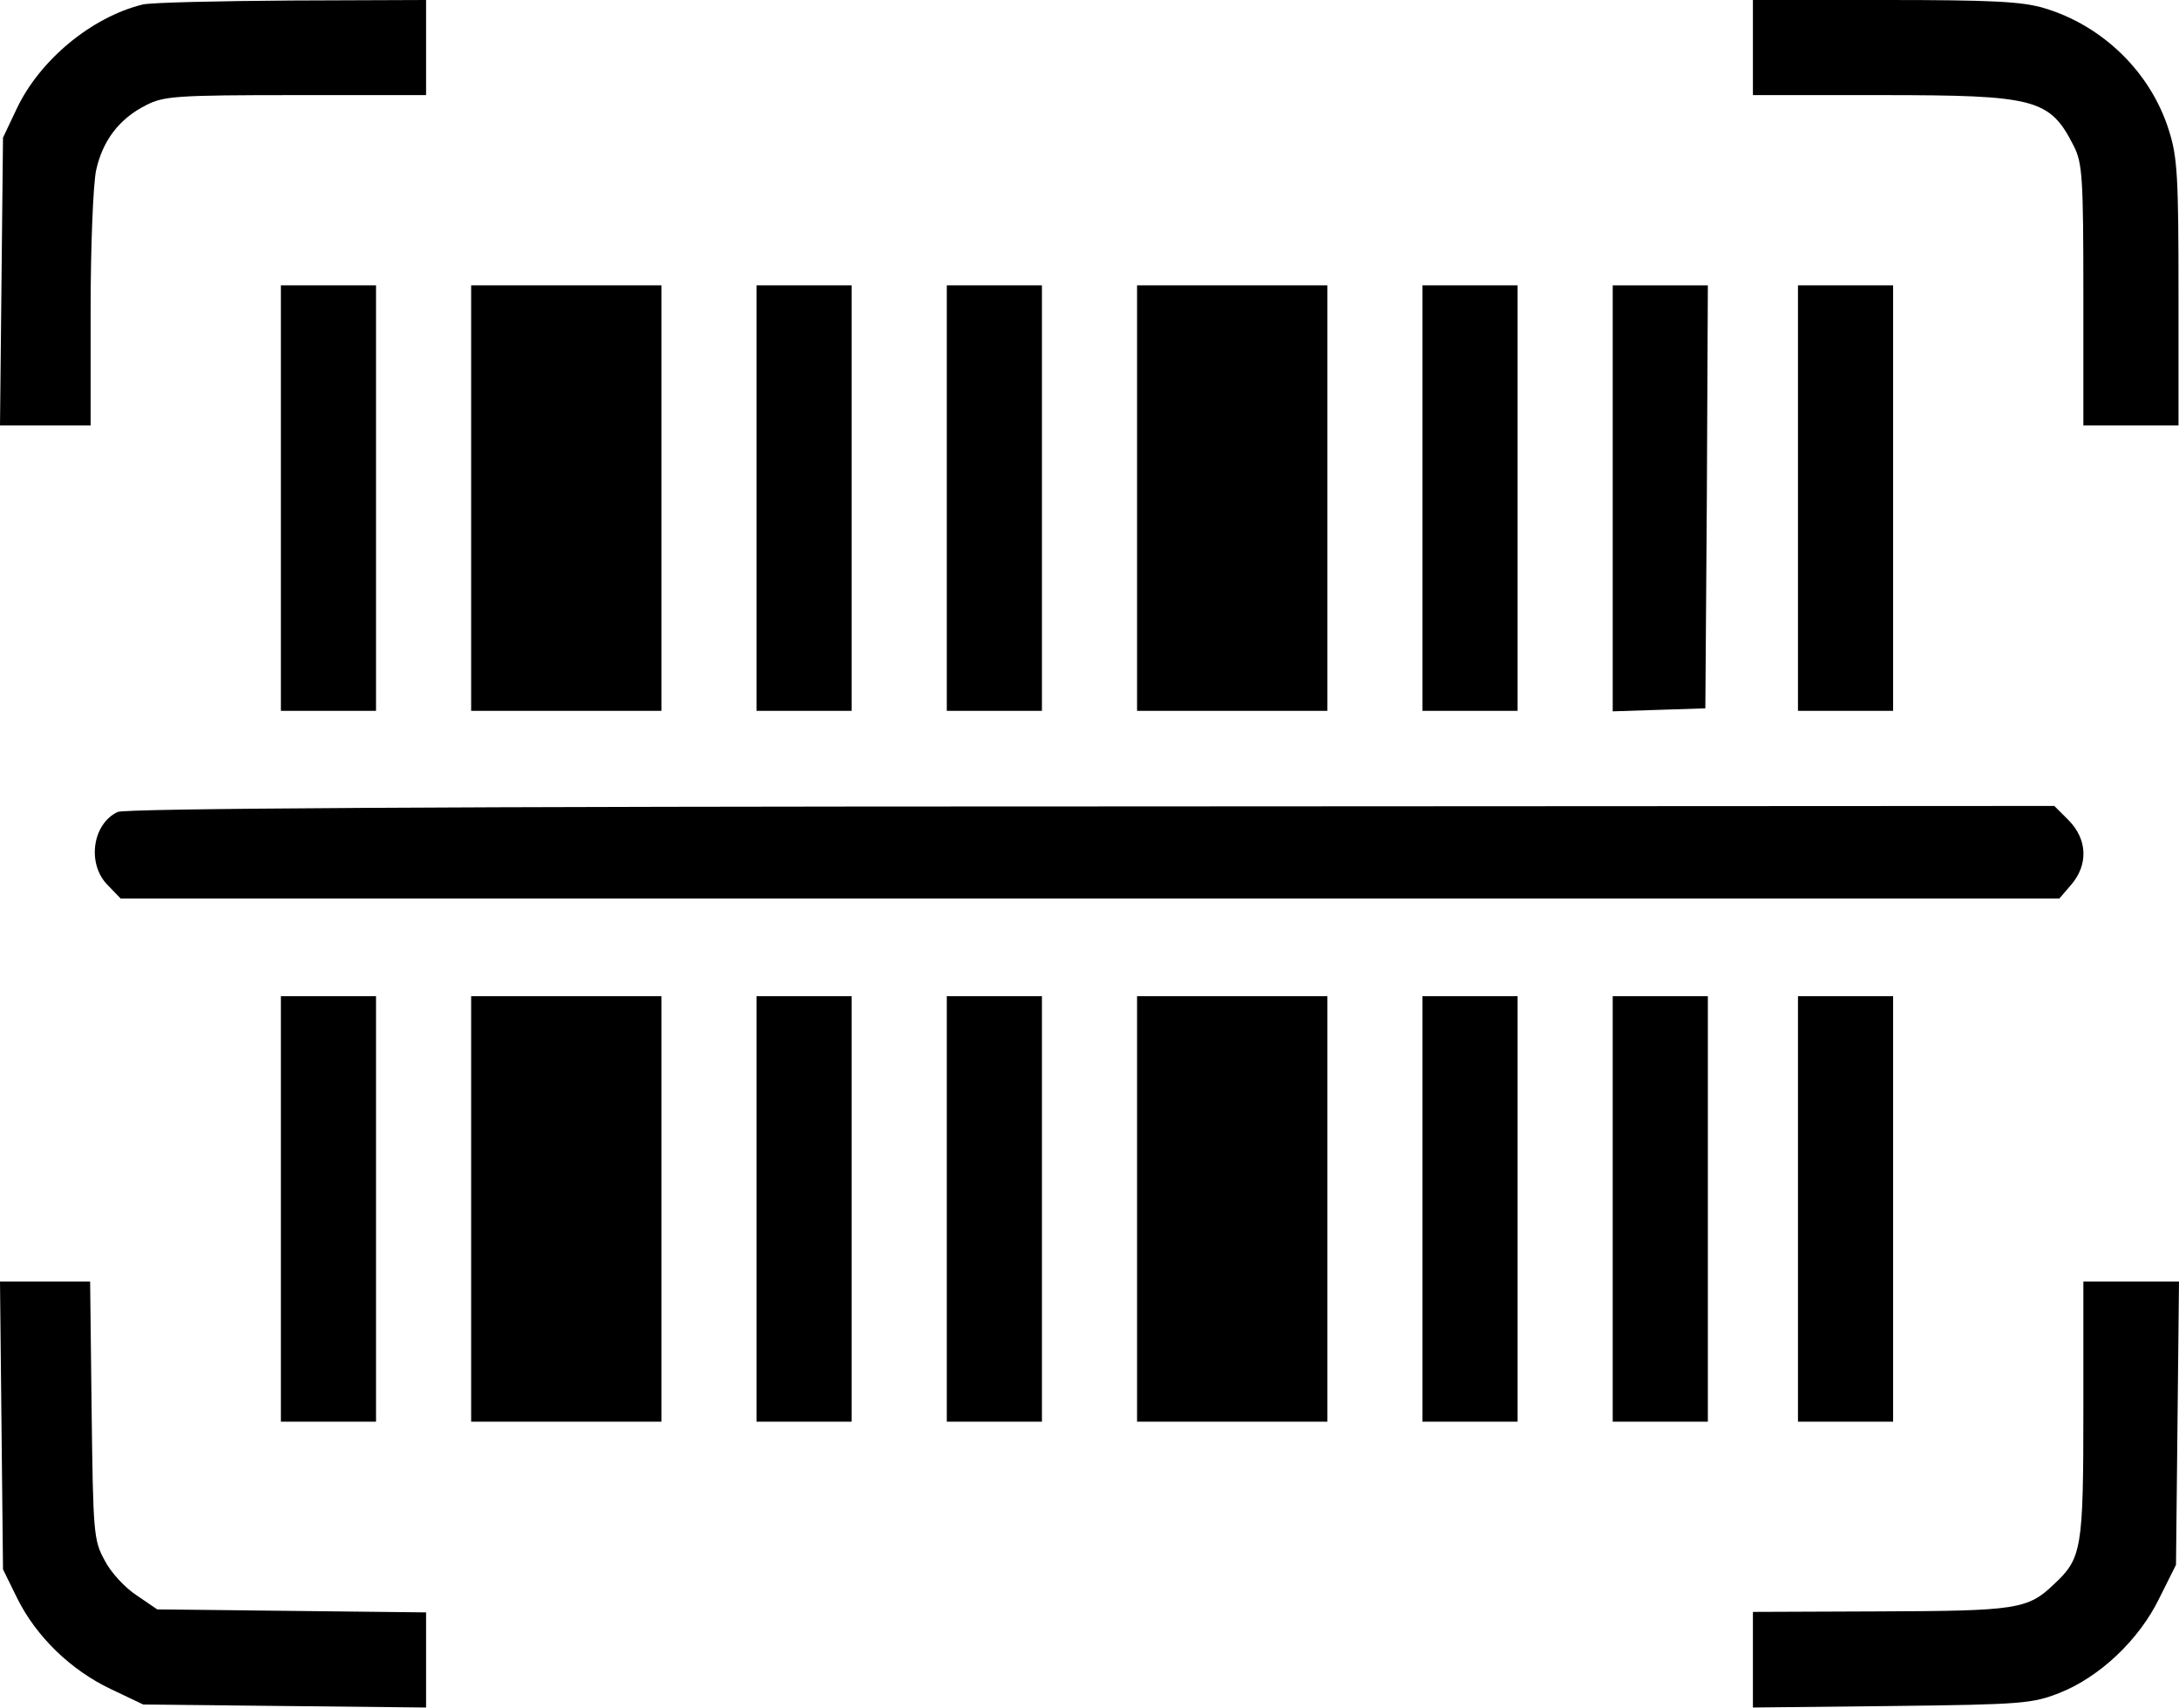
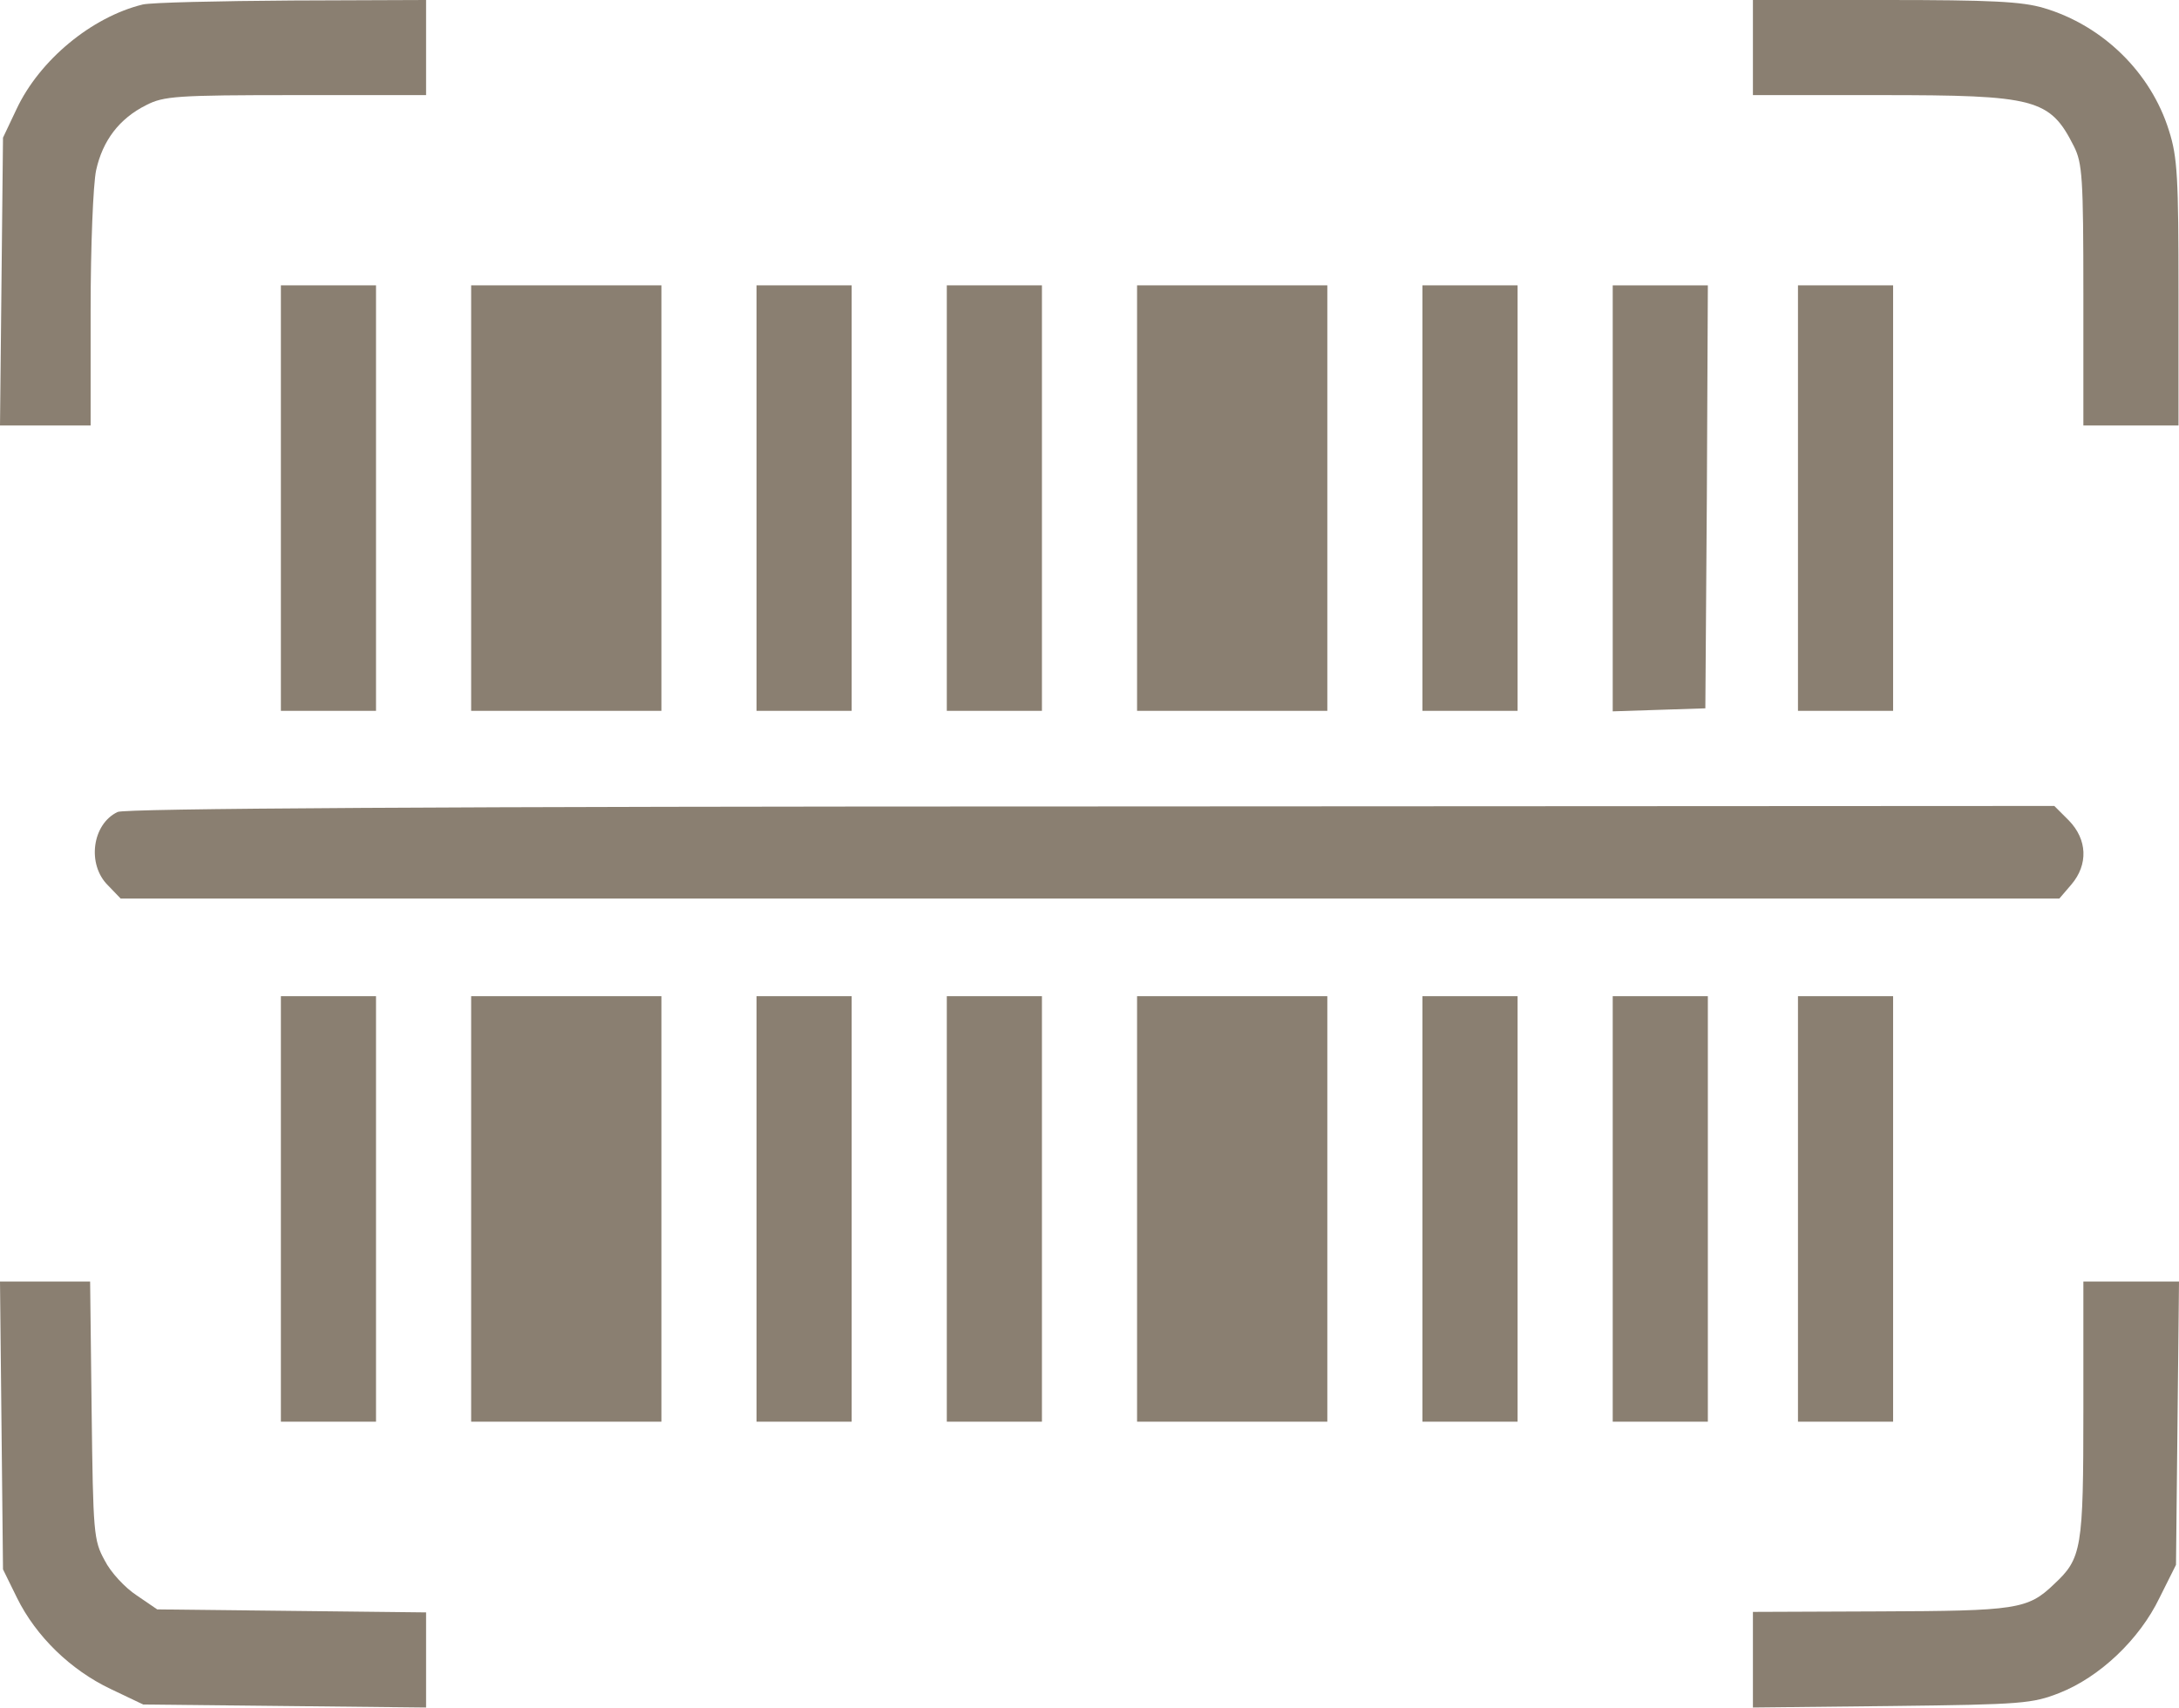
<svg xmlns="http://www.w3.org/2000/svg" version="1.0" preserveAspectRatio="xMidYMid meet" viewBox="160.9 208 435.2 341.1">
-   <g transform="translate(0,752) scale(0.1,-0.1)" fill="#000000" stroke="none">
+   <g transform="translate(0,752) scale(0.1,-0.1)" fill="#8a7f71" stroke="none">
    <path d="M1894 5431 c-102 -25 -206 -111 -252 -209 l-27 -57 -3 -287 -3 -288 91 0 90 0 0 230 c0 127 5 252 11 280 13 59 46 103 100 130 35 18 60 20 299 20 l260 0 0 95 0 95 -267 -1 c-148 -1 -282 -4 -299 -8z" />
    <path d="M5110 5345 l0 -95 255 0 c310 0 338 -7 386 -102 17 -34 19 -62 19 -298 l0 -260 95 0 95 0 0 264 c0 231 -2 272 -19 325 -36 116 -132 210 -250 245 -44 13 -105 16 -318 16 l-263 0 0 -95z" />
    <path d="M2170 4445 l0 -425 95 0 95 0 0 425 0 425 -95 0 -95 0 0 -425z" />
    <path d="M2550 4445 l0 -425 190 0 190 0 0 425 0 425 -190 0 -190 0 0 -425z" />
    <path d="M3120 4445 l0 -425 95 0 95 0 0 425 0 425 -95 0 -95 0 0 -425z" />
    <path d="M3500 4445 l0 -425 95 0 95 0 0 425 0 425 -95 0 -95 0 0 -425z" />
    <path d="M3880 4445 l0 -425 190 0 190 0 0 425 0 425 -190 0 -190 0 0 -425z" />
    <path d="M4450 4445 l0 -425 95 0 95 0 0 425 0 425 -95 0 -95 0 0 -425z" />
    <path d="M4830 4445 l0 -426 93 3 92 3 3 423 2 422 -95 0 -95 0 0 -425z" />
    <path d="M5200 4445 l0 -425 95 0 95 0 0 425 0 425 -95 0 -95 0 0 -425z" />
    <path d="M1844 3818 c-51 -24 -62 -105 -19 -147 l25 -26 1936 0 1936 0 24 28 c34 40 32 90 -5 128 l-29 29 -1924 -1 c-1302 0 -1930 -4 -1944 -11z" />
    <path d="M2170 3025 l0 -425 95 0 95 0 0 425 0 425 -95 0 -95 0 0 -425z" />
    <path d="M2550 3025 l0 -425 190 0 190 0 0 425 0 425 -190 0 -190 0 0 -425z" />
    <path d="M3120 3025 l0 -425 95 0 95 0 0 425 0 425 -95 0 -95 0 0 -425z" />
    <path d="M3500 3025 l0 -425 95 0 95 0 0 425 0 425 -95 0 -95 0 0 -425z" />
    <path d="M3880 3025 l0 -425 190 0 190 0 0 425 0 425 -190 0 -190 0 0 -425z" />
    <path d="M4450 3025 l0 -425 95 0 95 0 0 425 0 425 -95 0 -95 0 0 -425z" />
    <path d="M4830 3025 l0 -425 95 0 95 0 0 425 0 425 -95 0 -95 0 0 -425z" />
    <path d="M5200 3025 l0 -425 95 0 95 0 0 425 0 425 -95 0 -95 0 0 -425z" />
    <path d="M1612 2593 l3 -288 28 -57 c38 -77 107 -144 187 -182 l65 -31 283 -3 282 -3 0 95 0 95 -268 3 -269 3 -41 28 c-23 15 -52 46 -64 70 -22 40 -23 54 -26 300 l-3 257 -90 0 -90 0 3 -287z" />
    <path d="M5770 2625 c0 -280 -3 -298 -59 -350 -52 -50 -75 -53 -348 -54 l-253 -1 0 -96 0 -95 278 3 c261 3 280 5 334 26 81 32 160 107 200 190 l33 66 3 283 3 283 -95 0 -96 0 0 -255z"> </path>
  </g>
</svg>
